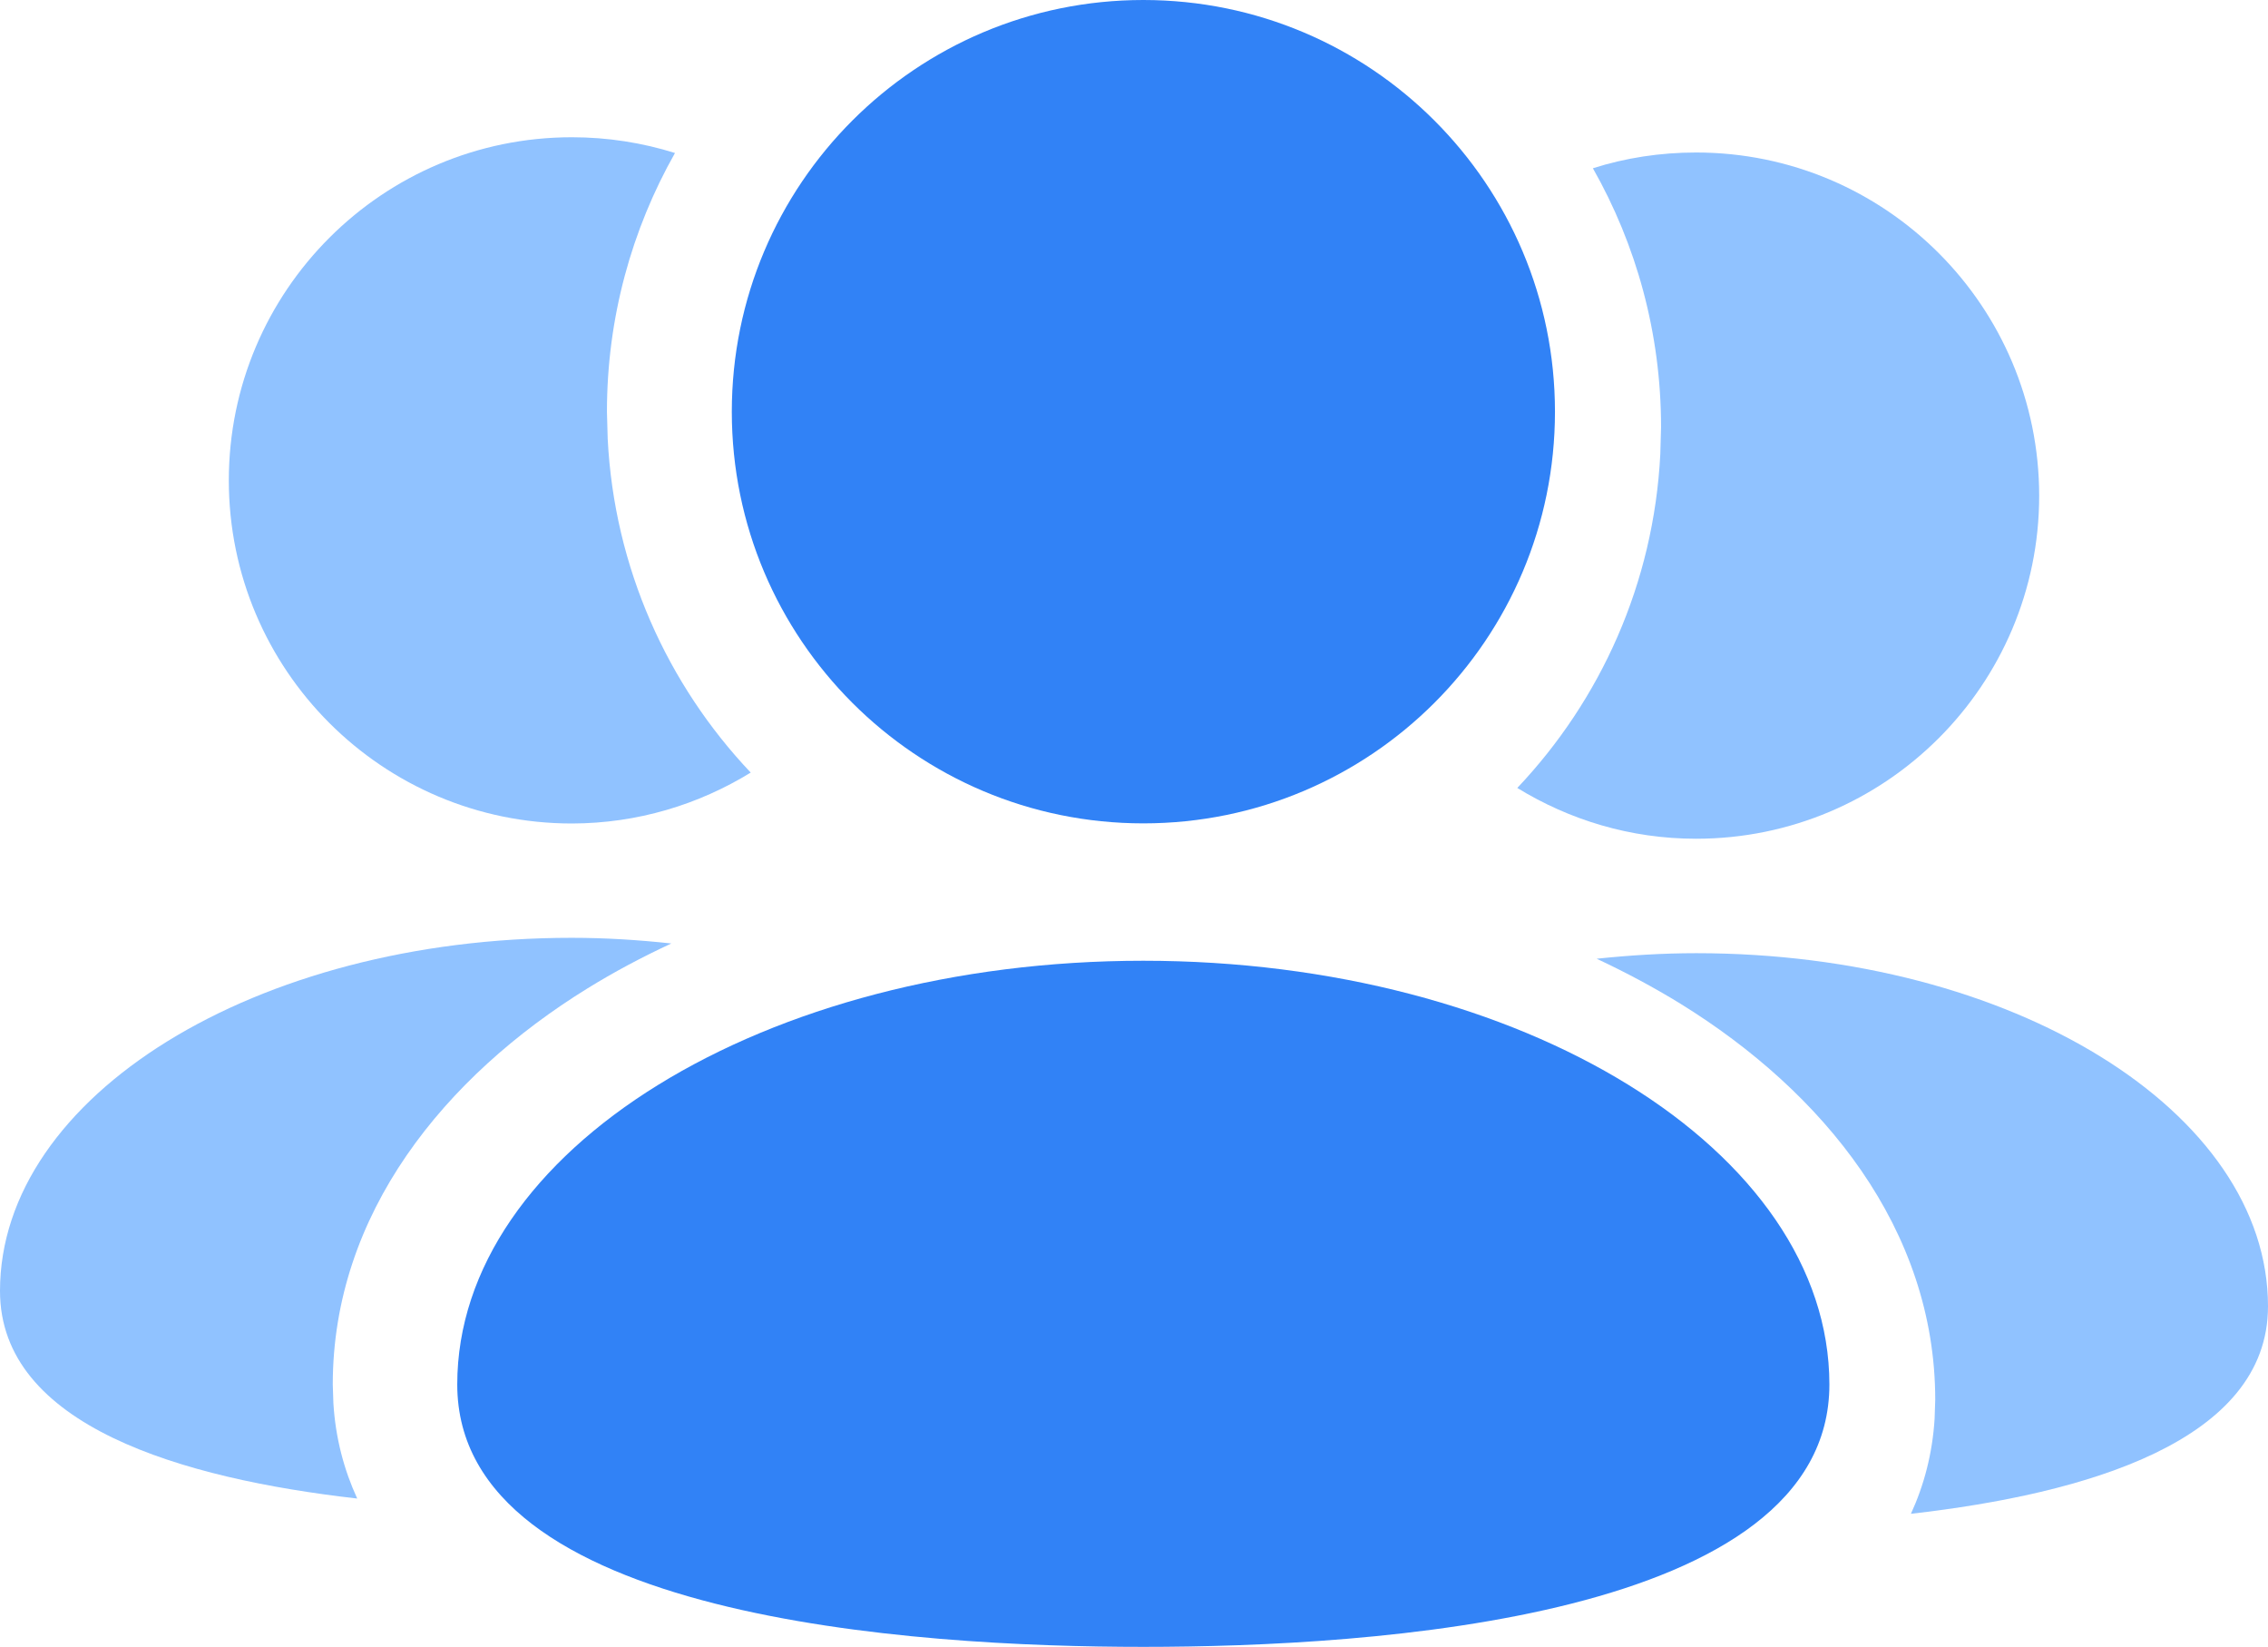
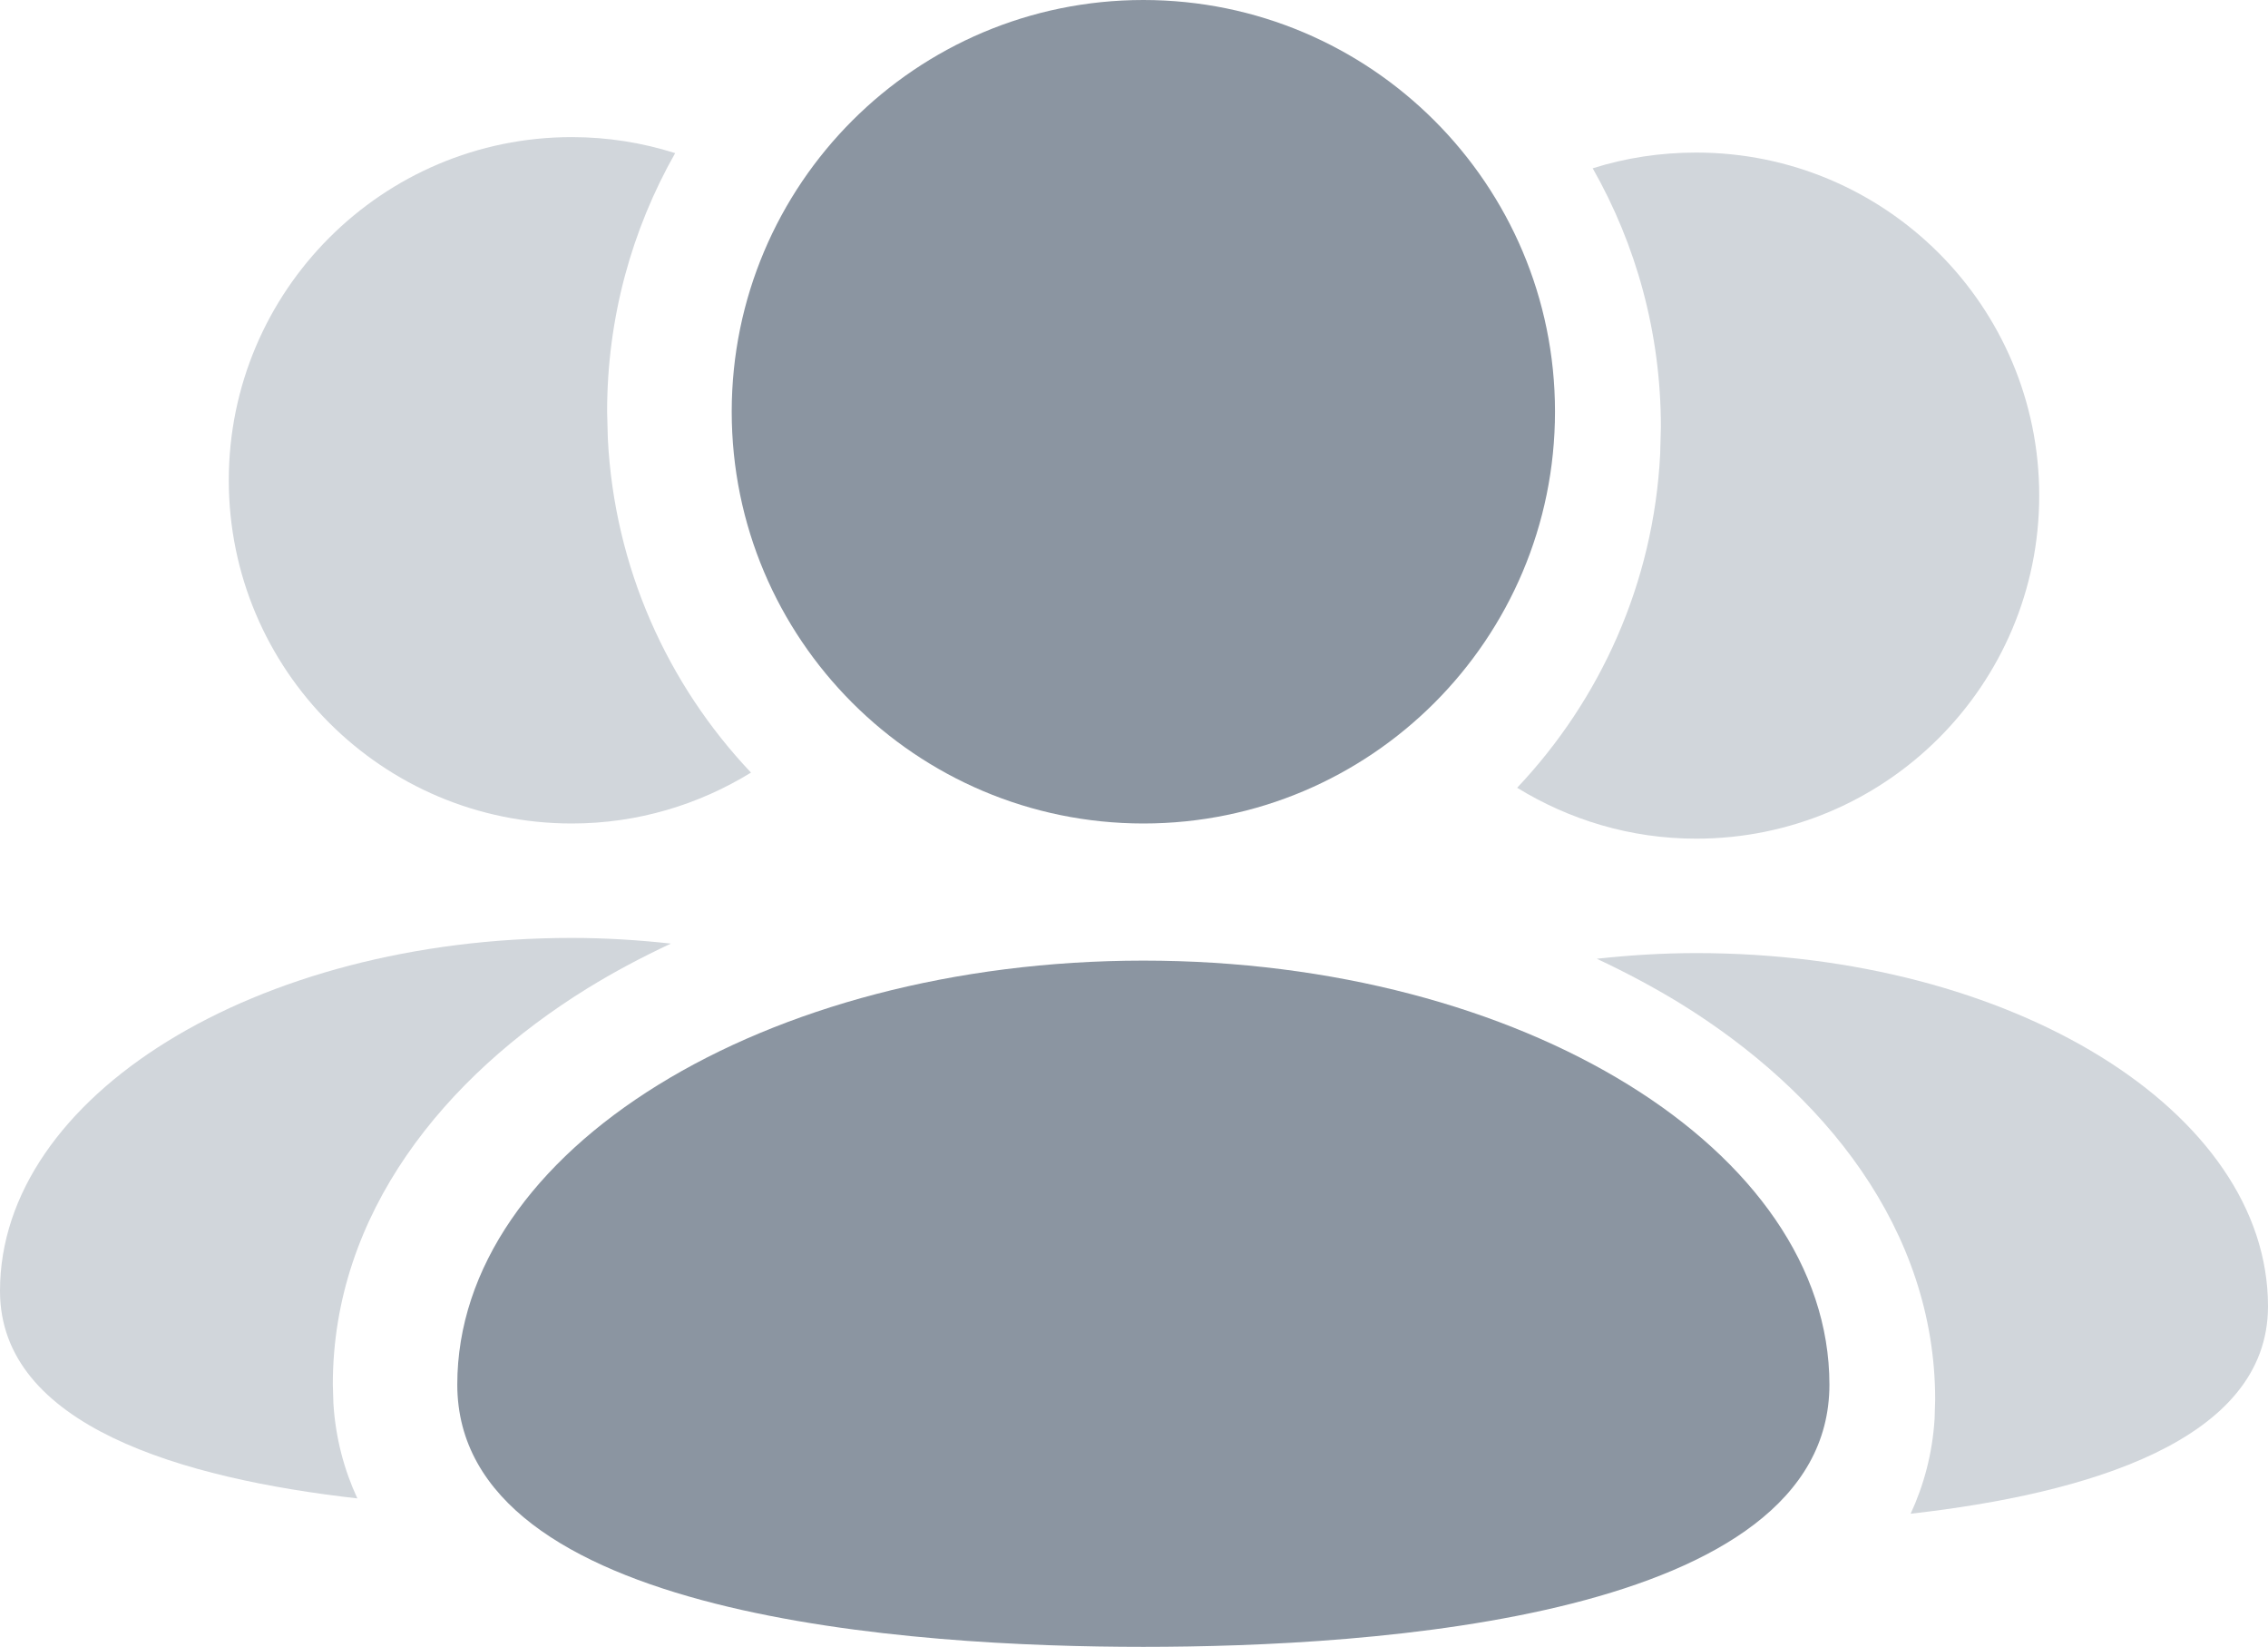
- <svg xmlns="http://www.w3.org/2000/svg" preserveAspectRatio="xMidYMid meet" width="100%" height="100%" overflow="visible" style="display: block;" viewBox="0 0 18 13.067" fill="none">
+ <svg xmlns="http://www.w3.org/2000/svg" width="100%" height="100%" overflow="visible" style="display: block;" viewBox="0 0 16 11.615" fill="none">
  <g id="Group 10">
-     <path id="Subtract" d="M4.537 7.441C4.807 7.441 5.071 7.458 5.328 7.486C5.095 7.594 4.872 7.713 4.663 7.842C3.528 8.543 2.641 9.63 2.641 10.986L2.646 11.135C2.663 11.412 2.731 11.664 2.835 11.89C1.444 11.732 0 11.313 0 10.243C0 8.696 2.031 7.441 4.537 7.441ZM4.539 1.089C4.824 1.089 5.099 1.133 5.357 1.214C5.014 1.82 4.817 2.521 4.817 3.267L4.823 3.482C4.875 4.506 5.297 5.432 5.958 6.13C5.544 6.384 5.06 6.533 4.539 6.534C3.035 6.534 1.816 5.314 1.816 3.811C1.817 2.308 3.036 1.089 4.539 1.089Z" fill="#90C2FF" />
-     <path id="Subtract_2" d="M13.463 7.563C13.193 7.563 12.929 7.58 12.672 7.607C12.905 7.716 13.127 7.835 13.337 7.964C14.472 8.665 15.359 9.752 15.359 11.107L15.354 11.257C15.337 11.533 15.27 11.785 15.166 12.011C16.557 11.853 18 11.434 18 10.365C18 8.818 15.969 7.563 13.463 7.563ZM13.461 1.21C13.175 1.21 12.9 1.253 12.642 1.335C12.986 1.941 13.183 2.642 13.183 3.389L13.177 3.604C13.125 4.628 12.703 5.554 12.042 6.252C12.456 6.506 12.94 6.655 13.461 6.655C14.964 6.655 16.184 5.436 16.184 3.933C16.183 2.429 14.964 1.21 13.461 1.21Z" fill="#90C2FF" />
-     <path id="Union" d="M9.074 7.623C12.081 7.623 14.518 9.128 14.519 10.985C14.519 12.843 10.889 13.067 9.074 13.067C7.259 13.067 3.629 12.843 3.629 10.985C3.629 9.128 6.067 7.623 9.074 7.623ZM9.074 0C10.879 6.89208e-05 12.341 1.462 12.341 3.267C12.341 5.071 10.879 6.533 9.074 6.533C7.27 6.533 5.808 5.071 5.808 3.267C5.808 1.462 7.27 0 9.074 0Z" fill="#3182F6" />
+     <path id="Subtract" d="M4.033 6.615C4.272 6.615 4.506 6.63 4.733 6.655C4.527 6.751 4.33 6.856 4.145 6.97C3.136 7.593 2.348 8.559 2.348 9.764L2.352 9.897C2.367 10.143 2.428 10.367 2.521 10.568C1.284 10.428 0 10.056 0 9.105C0 7.729 1.806 6.615 4.033 6.615ZM4.034 0.967C4.288 0.967 4.533 1.007 4.763 1.08C4.458 1.618 4.283 2.24 4.283 2.903L4.288 3.093C4.334 4.004 4.71 4.828 5.298 5.449C4.93 5.675 4.498 5.808 4.034 5.808C2.698 5.808 1.615 4.724 1.614 3.388C1.614 2.052 2.698 0.967 4.034 0.967Z" fill="#D1D6DB" />
+     <path id="Subtract_2" d="M11.967 6.722C11.727 6.722 11.493 6.737 11.265 6.762C11.472 6.859 11.669 6.964 11.855 7.078C12.864 7.701 13.652 8.668 13.652 9.872L13.648 10.005C13.633 10.251 13.572 10.475 13.479 10.676C14.716 10.536 16 10.164 16 9.213C16 7.838 14.194 6.722 11.967 6.722ZM11.966 1.076C11.712 1.076 11.466 1.114 11.236 1.187C11.542 1.725 11.717 2.348 11.717 3.011L11.712 3.202C11.666 4.112 11.29 4.935 10.703 5.556C11.071 5.782 11.502 5.915 11.966 5.915C13.302 5.915 14.386 4.832 14.386 3.495C14.386 2.159 13.302 1.076 11.966 1.076Z" fill="#D1D6DB" />
+     <path id="Union" d="M8.066 6.775C10.739 6.775 12.905 8.114 12.906 9.765C12.906 11.416 9.679 11.615 8.066 11.615C6.452 11.615 3.226 11.415 3.226 9.765C3.226 8.114 5.393 6.776 8.066 6.775ZM8.066 0C9.669 0 10.97 1.3 10.97 2.903C10.97 4.507 9.67 5.808 8.066 5.808C6.462 5.807 5.162 4.507 5.162 2.903C5.163 1.3 6.462 0 8.066 0Z" fill="#8B95A1" />
  </g>
</svg>
